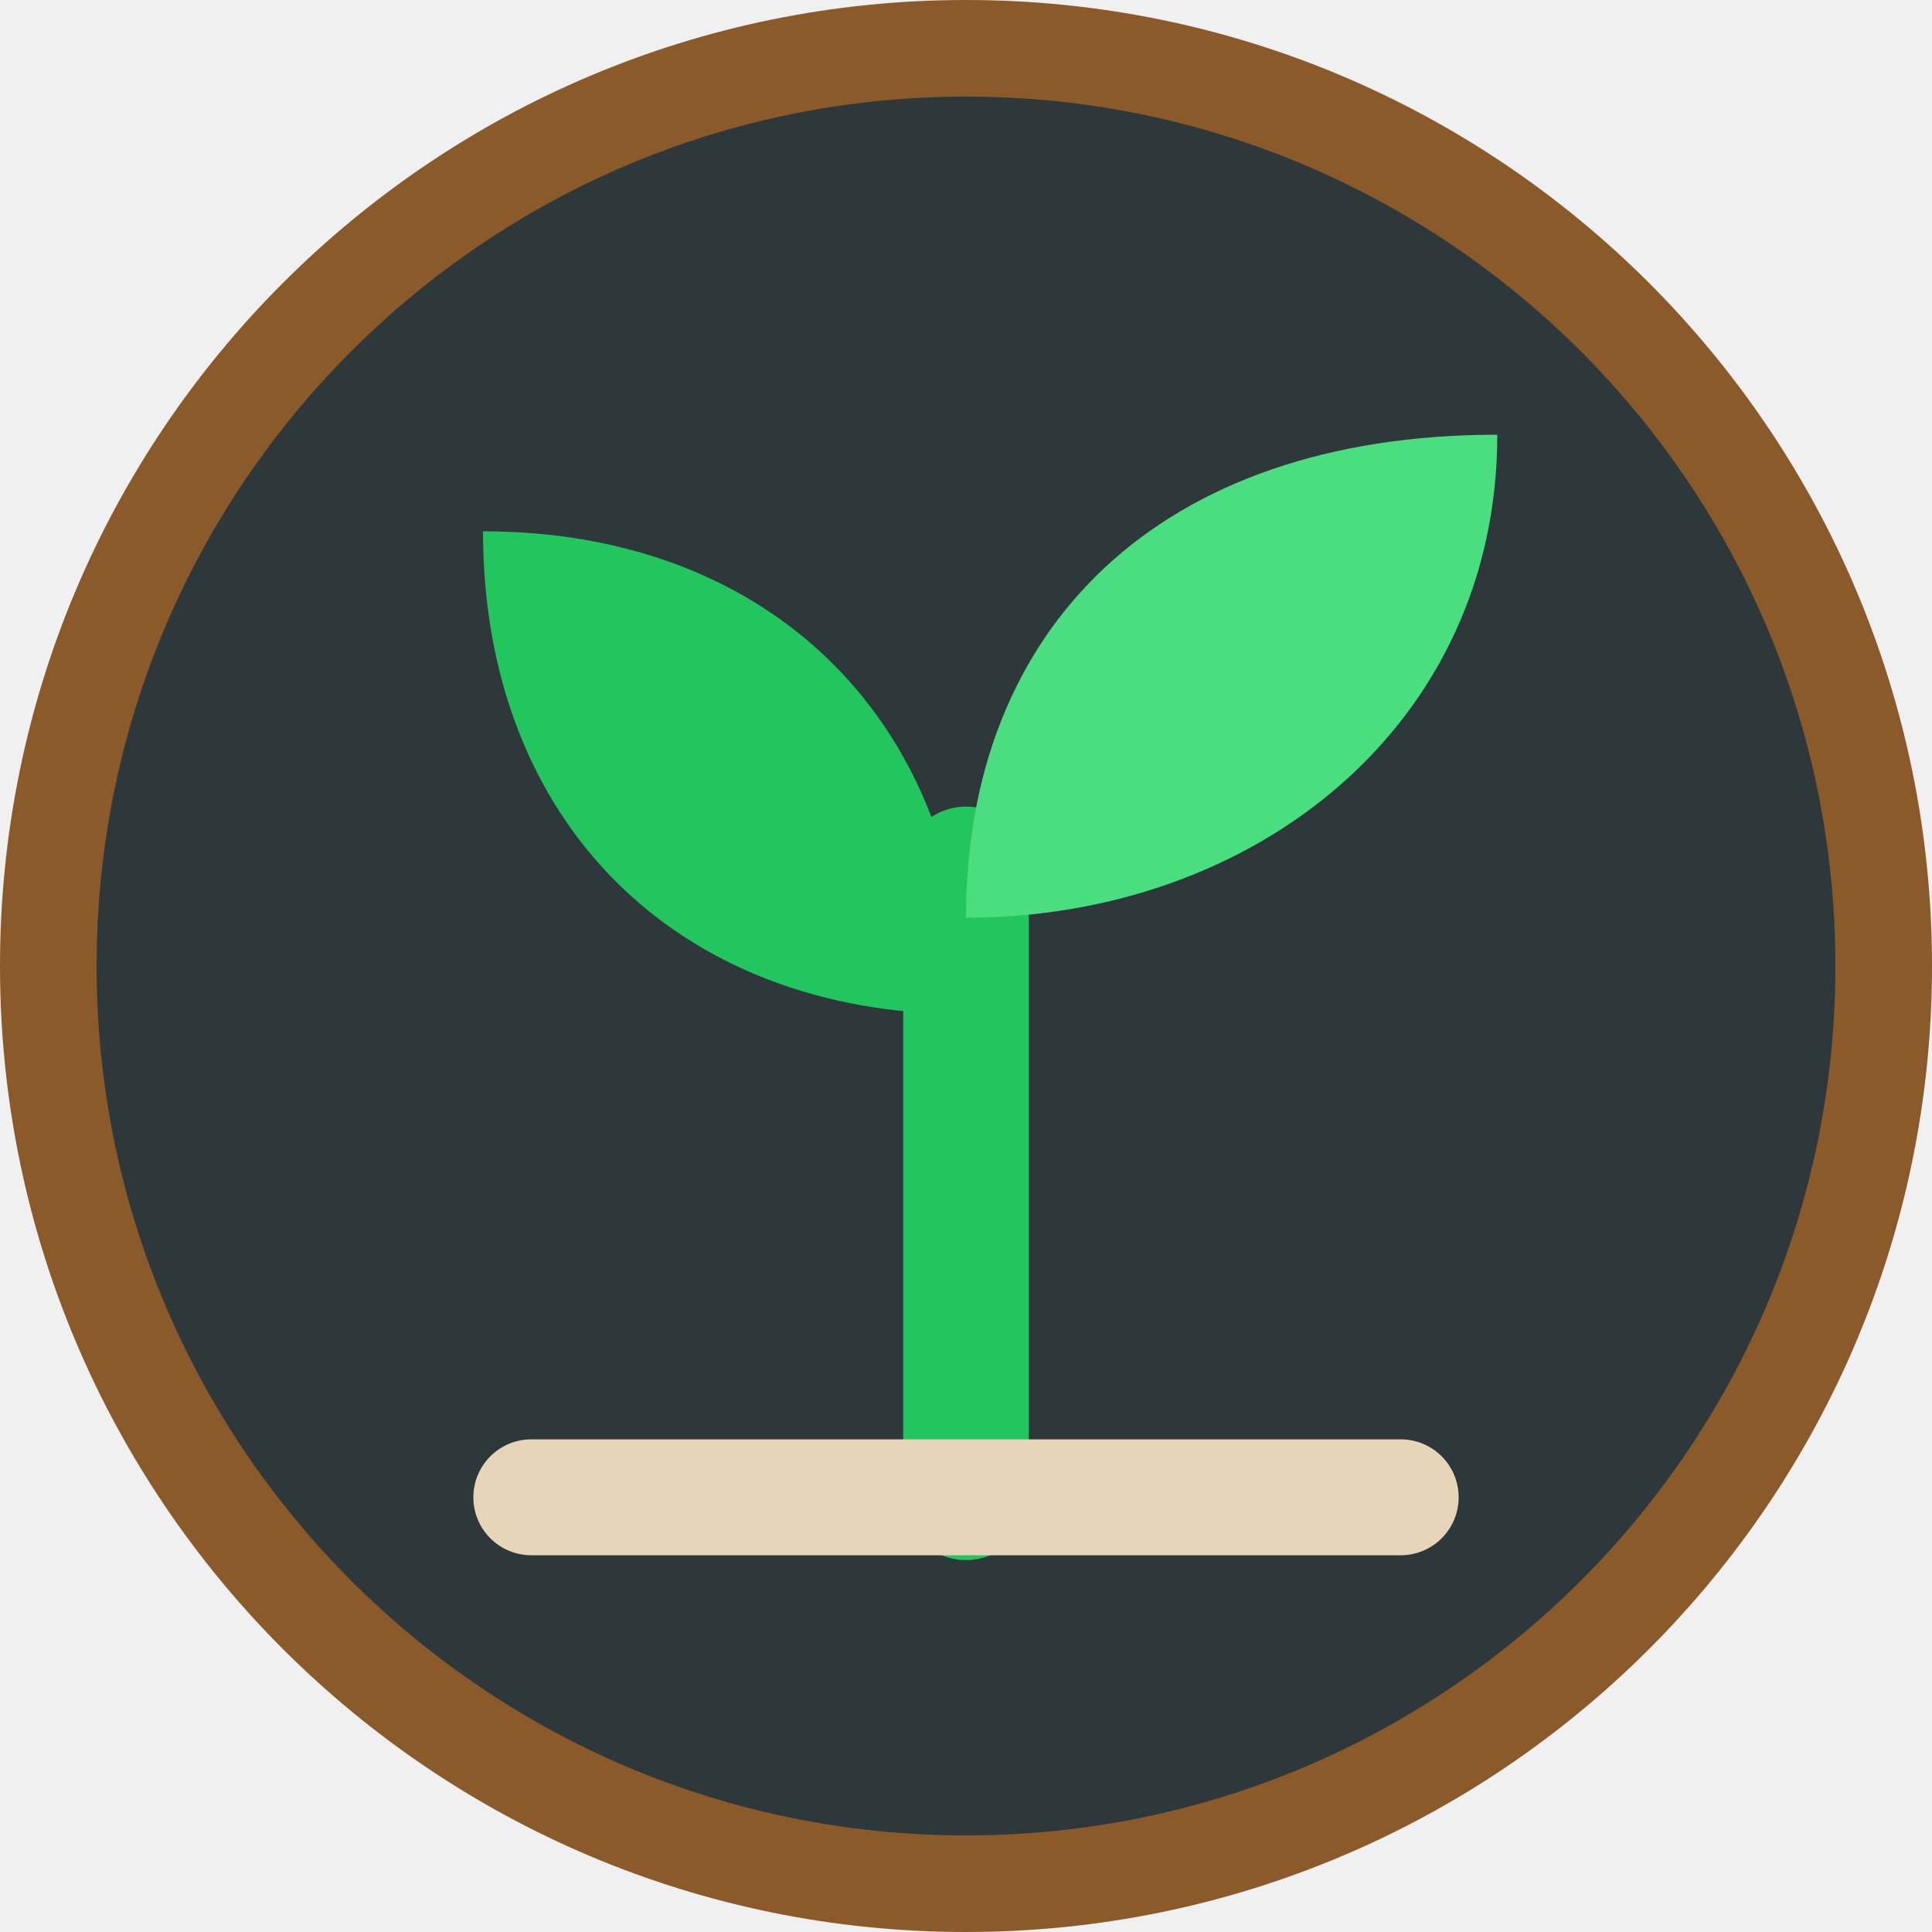
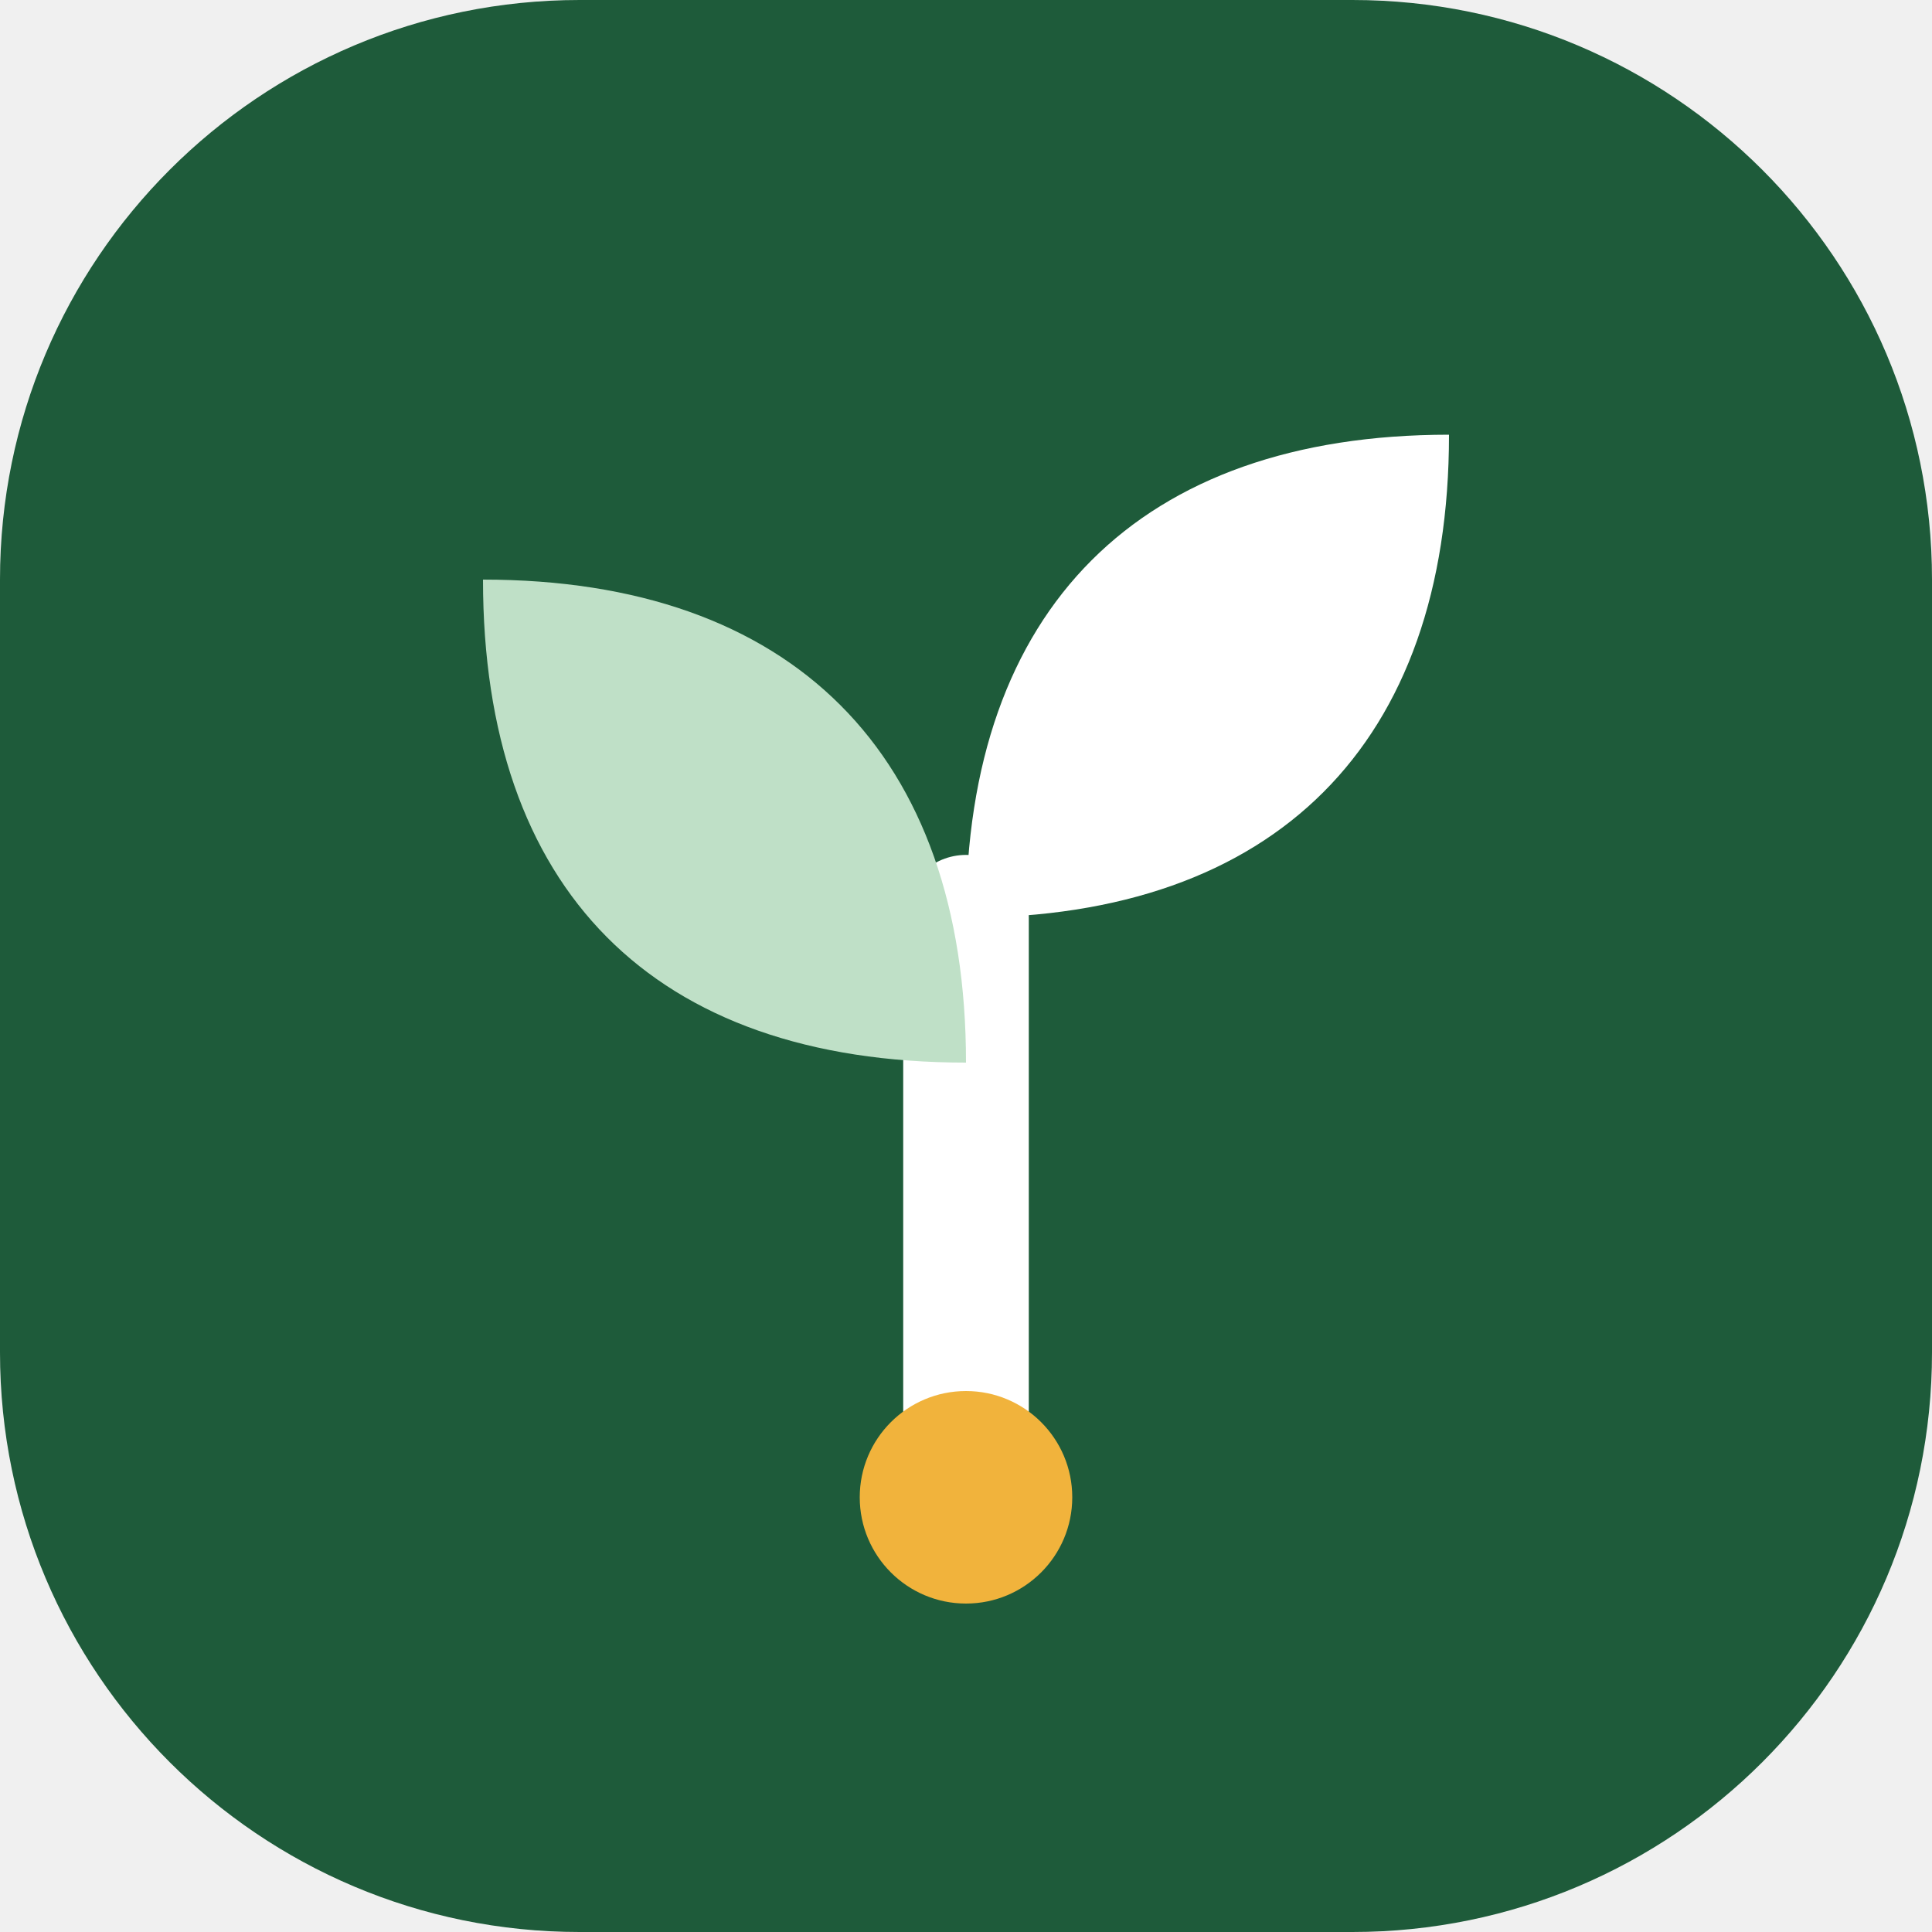
<svg xmlns="http://www.w3.org/2000/svg" viewBox="0 0 40 40">
-   <circle cx="20" cy="20" r="19" fill="#2E383B" stroke="#8B5A2B" stroke-width="2" />
-   <path d="M20 31 V18" stroke="#22C55E" stroke-width="2.6" stroke-linecap="round" />
-   <path d="M20 21 C14 21 10 17 10 11 C16 11 20 15 20 21Z" fill="#22C55E" />
-   <path d="M20 19 C20 13 24 9 31 9 C31 15 26 19 20 19Z" fill="#4ADE80" />
-   <path d="M11 31 H29" stroke="#E6D5B8" stroke-width="2.4" stroke-linecap="round" />
+   <rect width="40" height="40" rx="12" fill="#1E5B3A" />
+   <path d="M20 31V19" stroke="#fff" stroke-width="2.6" stroke-linecap="round" />
+   <path d="M20 22c-6.5 0-10-3.6-10-10 6.4 0 10 3.6 10 10z" fill="#BFE0C7" />
+   <path d="M20 19c0-6.4 3.6-10 10-10 0 6.4-3.6 10-10 10z" fill="#fff" />
+   <circle cx="20" cy="31" r="2.2" fill="#F1B33C" />
</svg>
